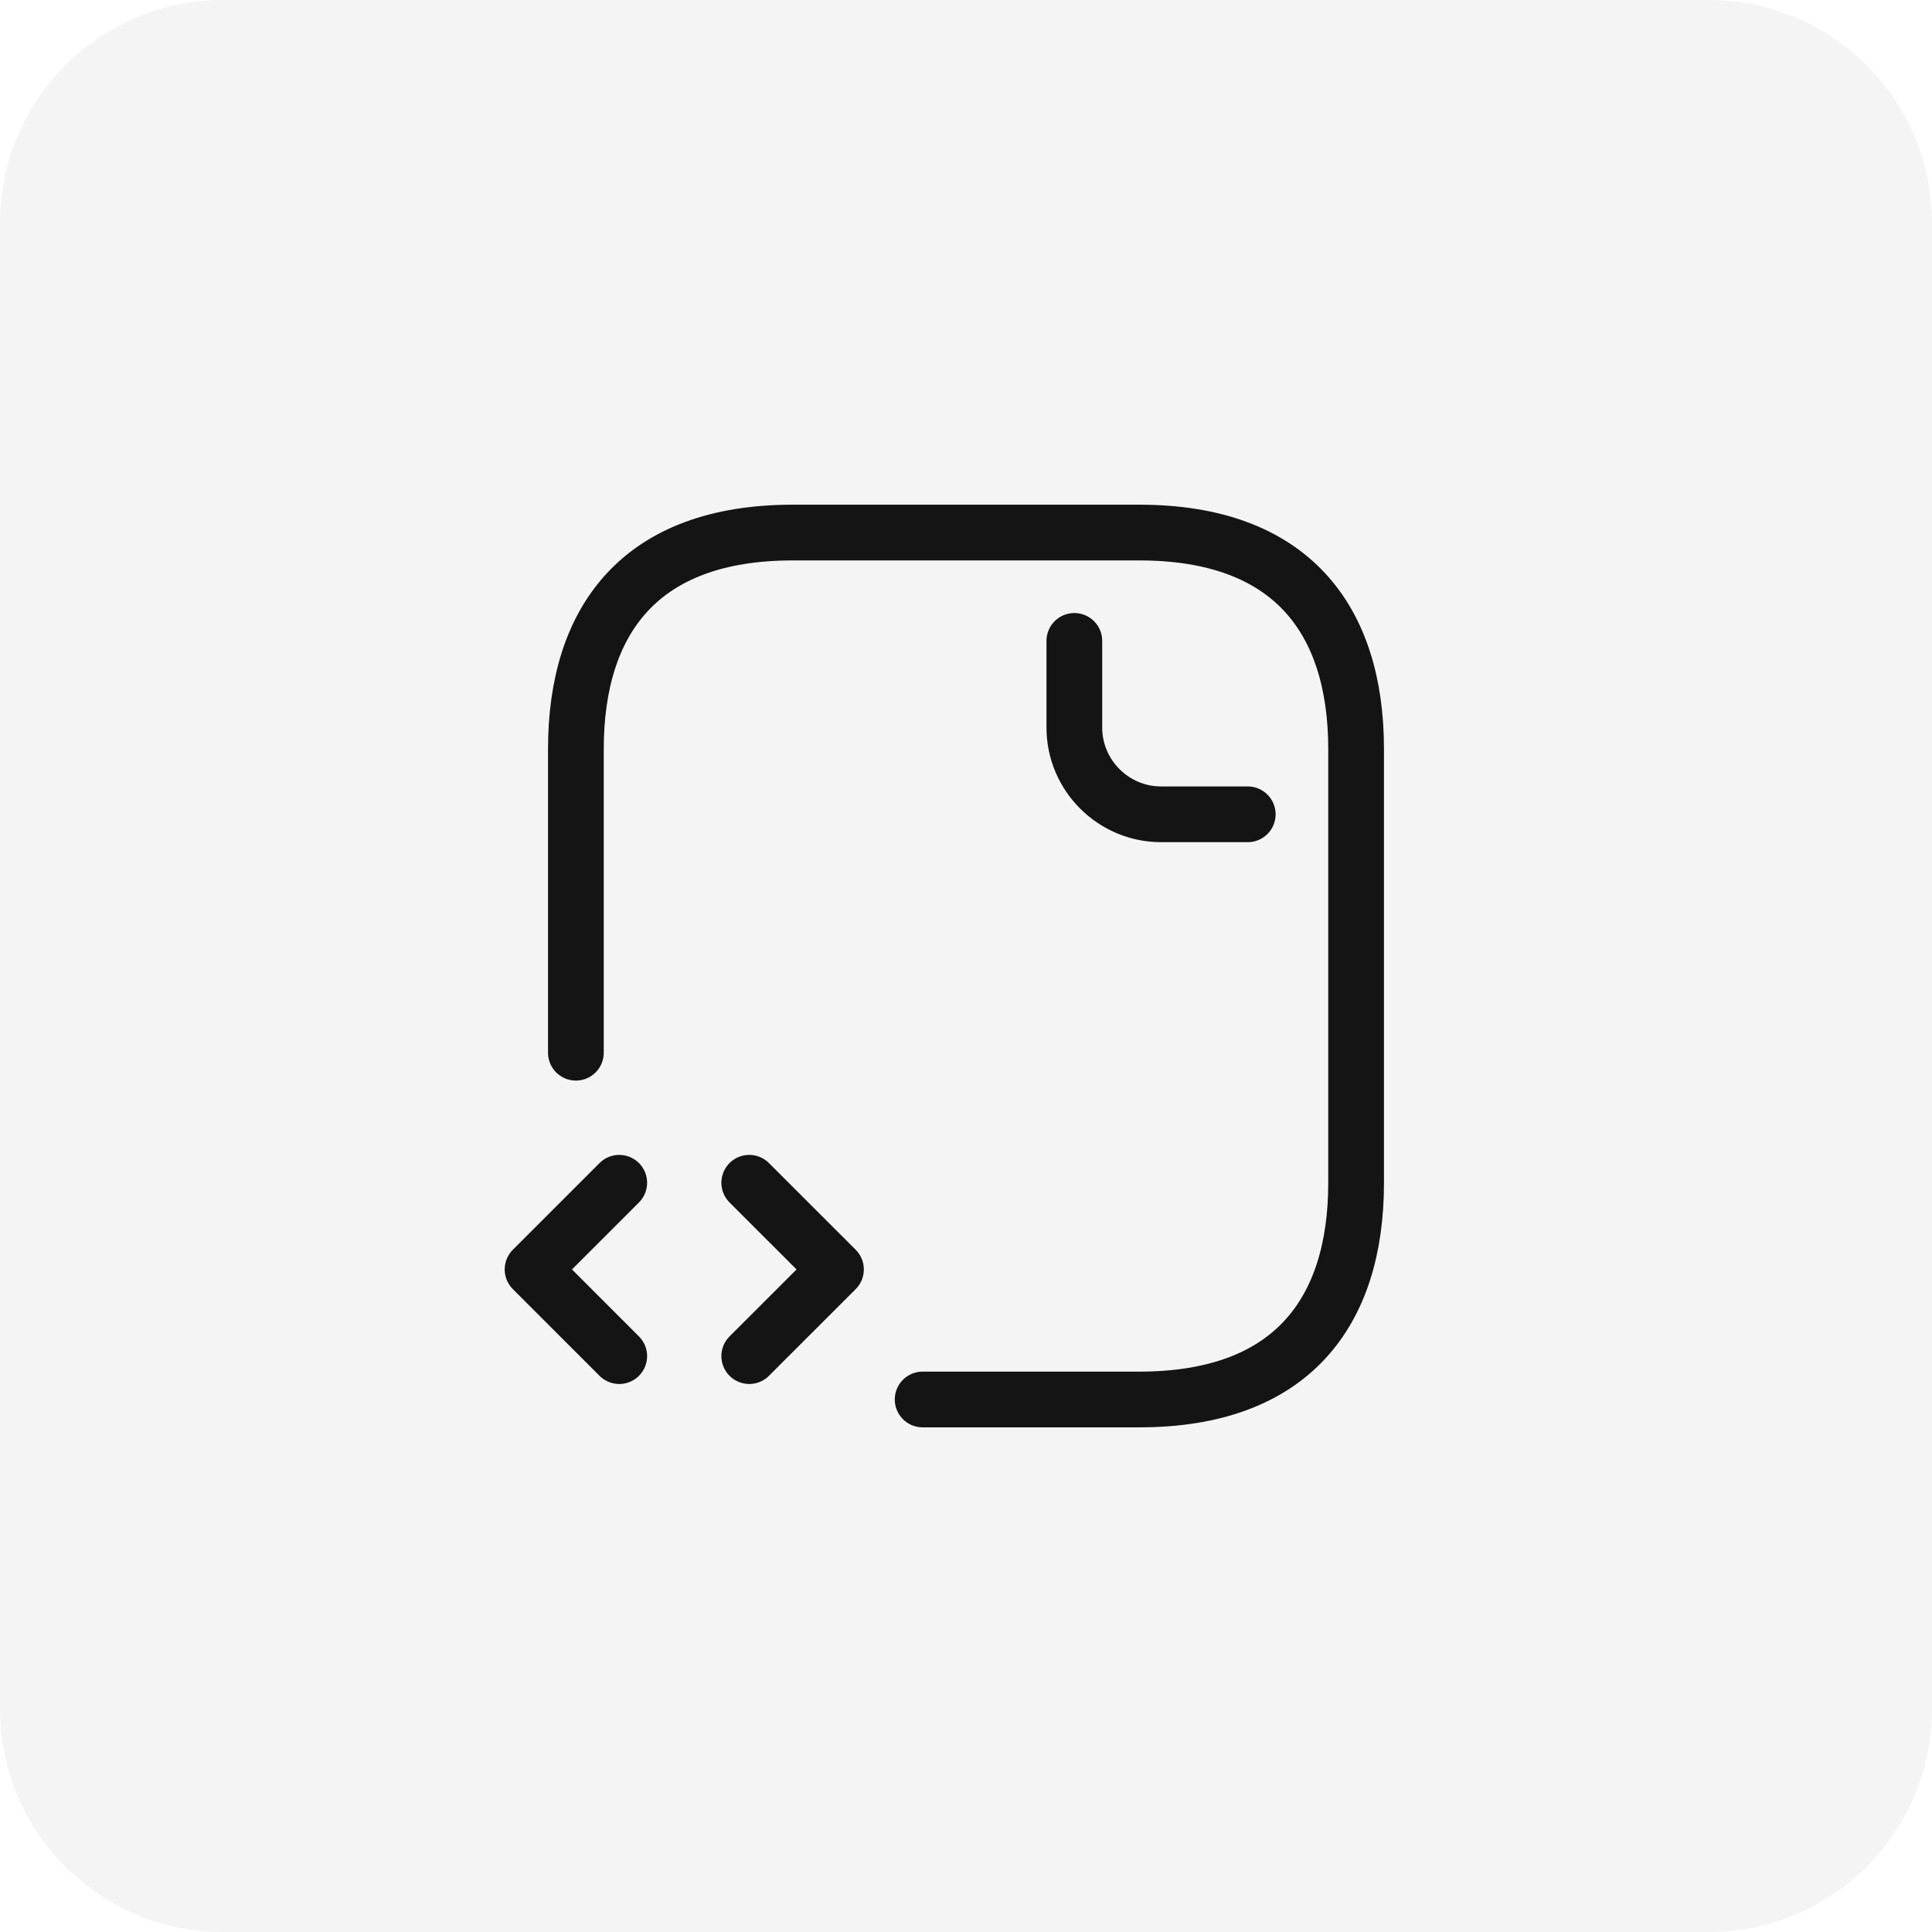
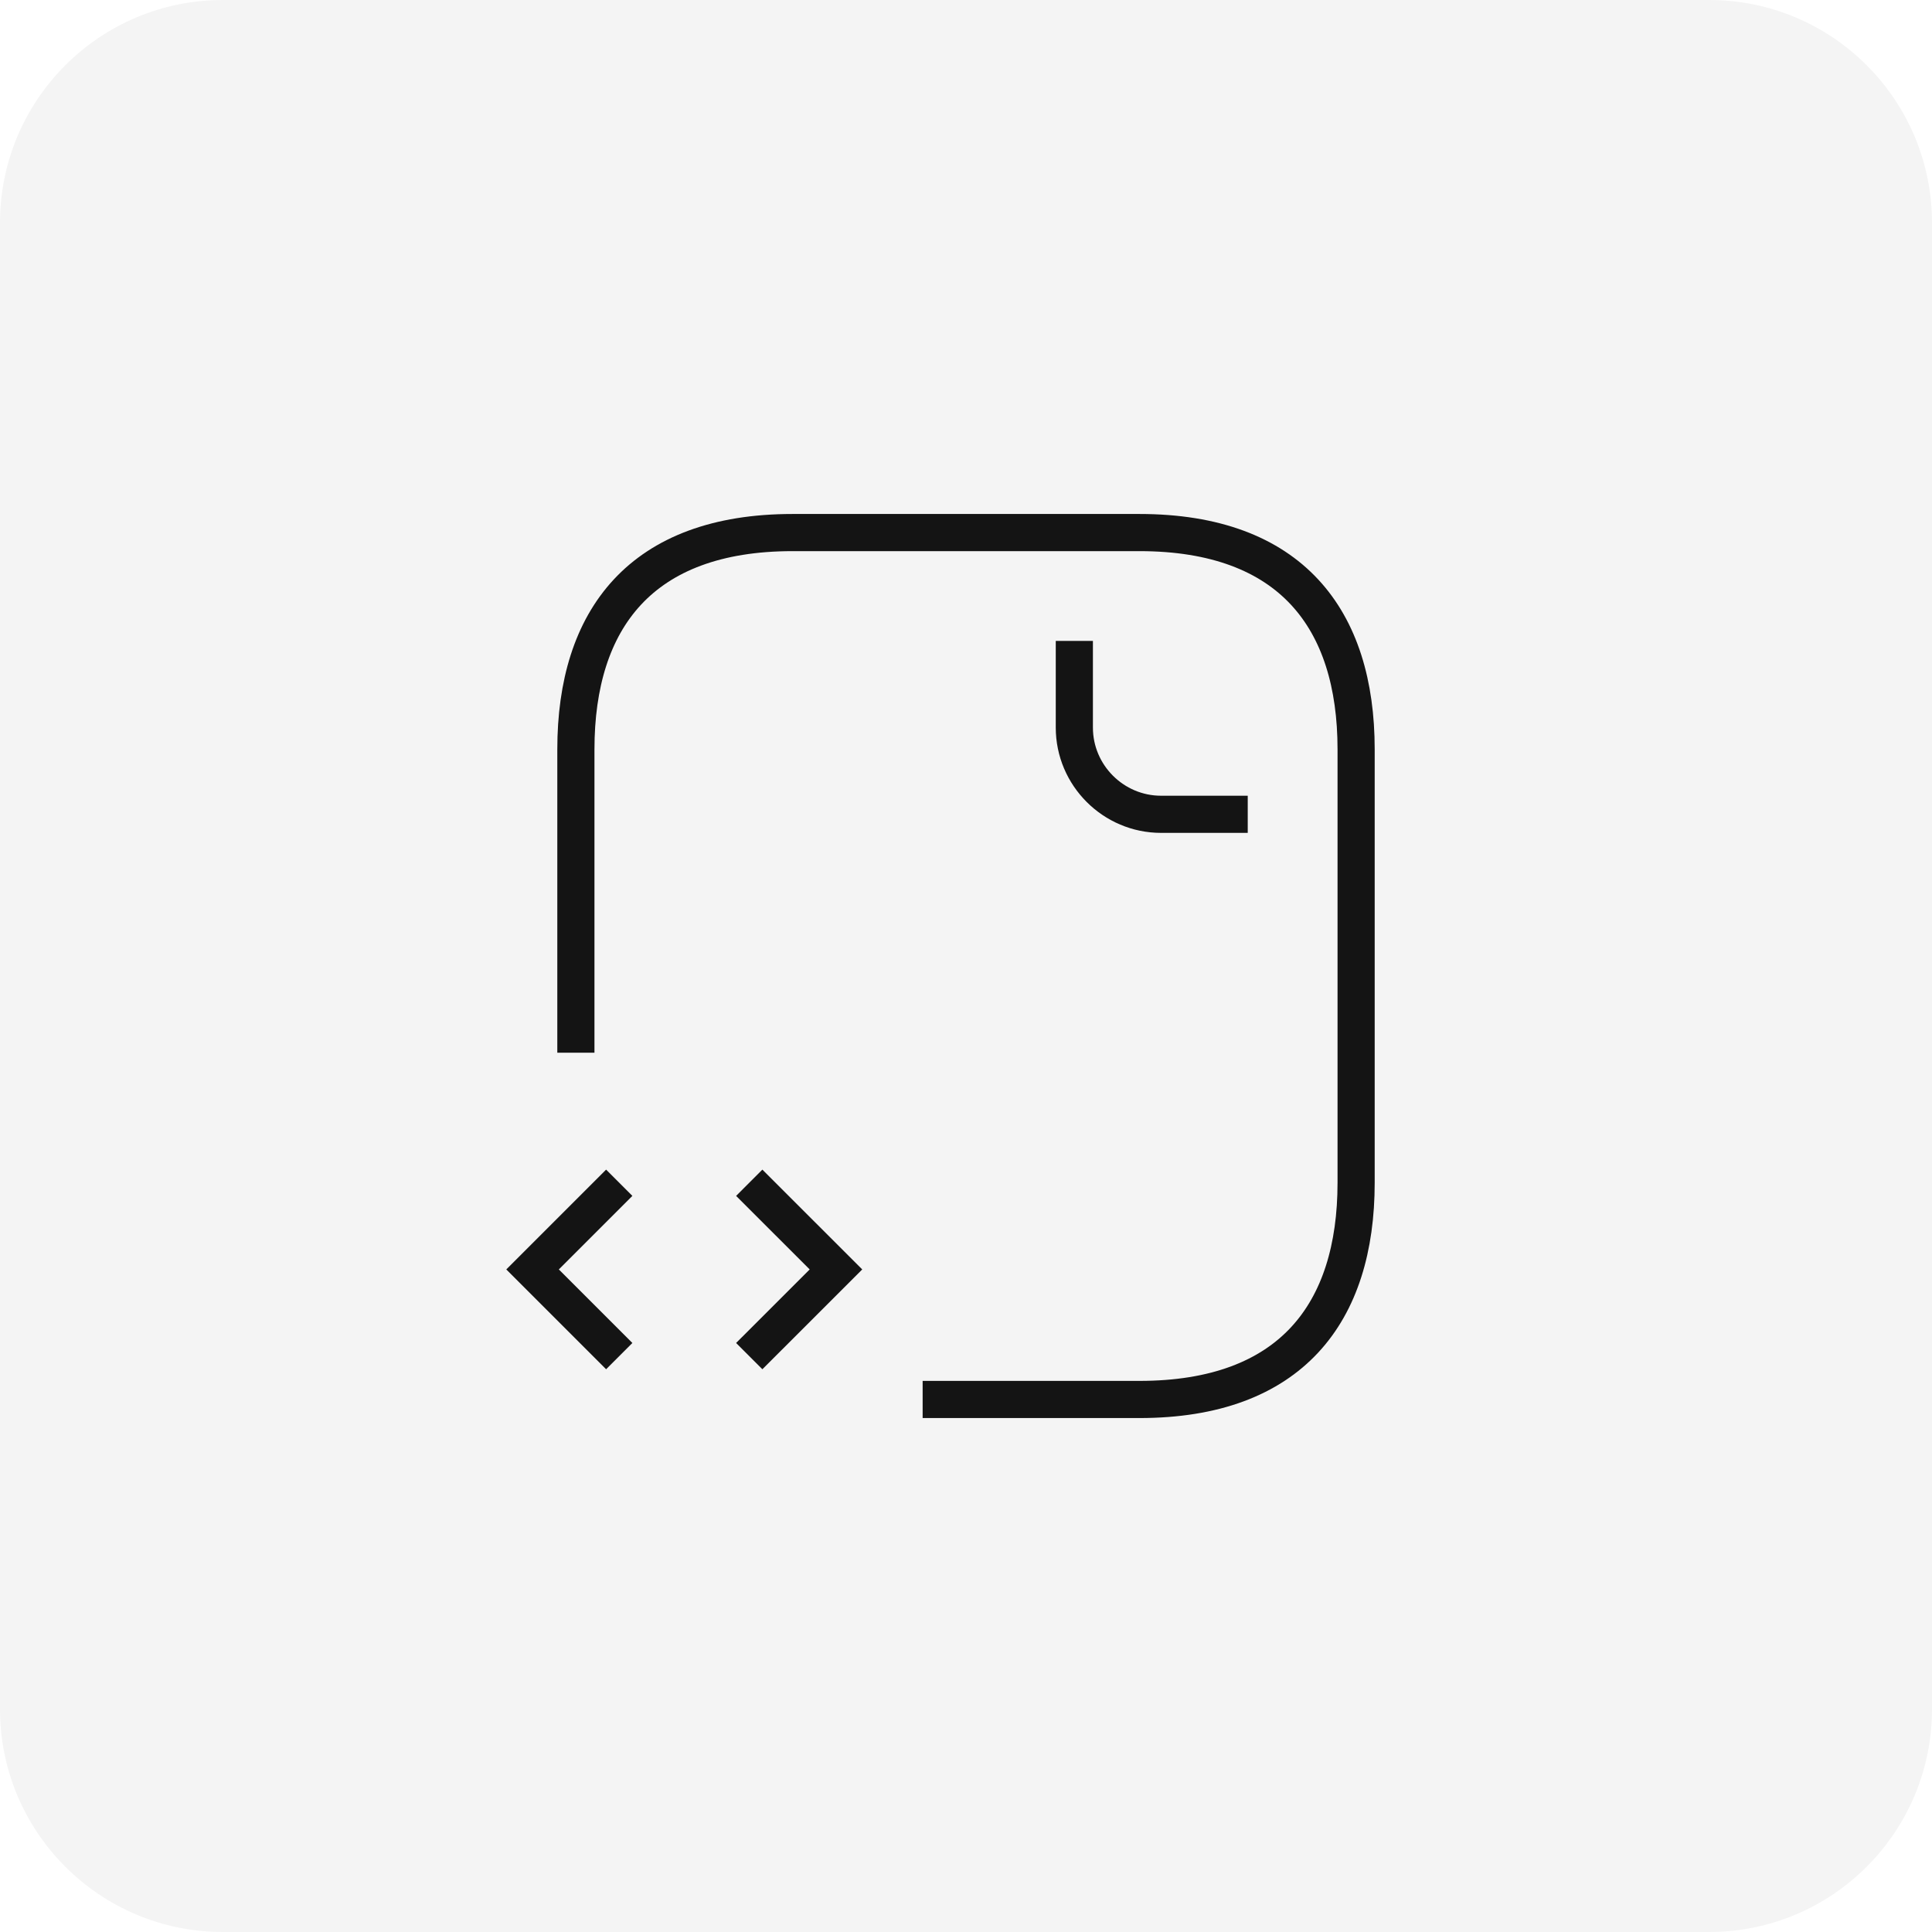
<svg xmlns="http://www.w3.org/2000/svg" width="52" height="52" viewBox="0 0 52 52" fill="none">
  <rect width="52" height="52" rx="6" fill="#F4F4F4" />
-   <path d="M24.833 37.667H30.667C34.75 37.667 36.5 35.334 36.5 31.834V20.167C36.5 16.667 34.75 14.334 30.667 14.334H21.333C17.25 14.334 15.5 16.667 15.5 20.167V28.334" stroke="#141414" stroke-width="1.5" stroke-miterlimit="10" stroke-linecap="round" stroke-linejoin="round" />
-   <path d="M28.916 17.25V19.583C28.916 20.867 29.966 21.917 31.25 21.917H33.583" stroke="#141414" stroke-width="1.5" stroke-miterlimit="10" stroke-linecap="round" stroke-linejoin="round" />
-   <path d="M16.667 31.834L14.334 34.167L16.667 36.5" stroke="#141414" stroke-width="1.5" stroke-miterlimit="10" stroke-linecap="round" stroke-linejoin="round" />
-   <path d="M20.166 31.834L22.5 34.167L20.166 36.5" stroke="#141414" stroke-width="1.5" stroke-miterlimit="10" stroke-linecap="round" stroke-linejoin="round" />
+   <path d="M24.833 37.667H30.667C34.75 37.667 36.5 35.334 36.5 31.834V20.167C36.5 16.667 34.75 14.334 30.667 14.334H21.333C17.25 14.334 15.5 16.667 15.5 20.167V28.334" stroke="#141414" strokeWidth="1.5" stroke-miterlimit="10" strokeLinecap="round" strokeLinejoin="round" />
+   <path d="M28.916 17.25V19.583C28.916 20.867 29.966 21.917 31.25 21.917H33.583" stroke="#141414" strokeWidth="1.5" stroke-miterlimit="10" strokeLinecap="round" strokeLinejoin="round" />
+   <path d="M16.667 31.834L14.334 34.167L16.667 36.5" stroke="#141414" strokeWidth="1.5" stroke-miterlimit="10" strokeLinecap="round" strokeLinejoin="round" />
+   <path d="M20.166 31.834L22.5 34.167L20.166 36.5" stroke="#141414" strokeWidth="1.5" stroke-miterlimit="10" strokeLinecap="round" strokeLinejoin="round" />
</svg>
